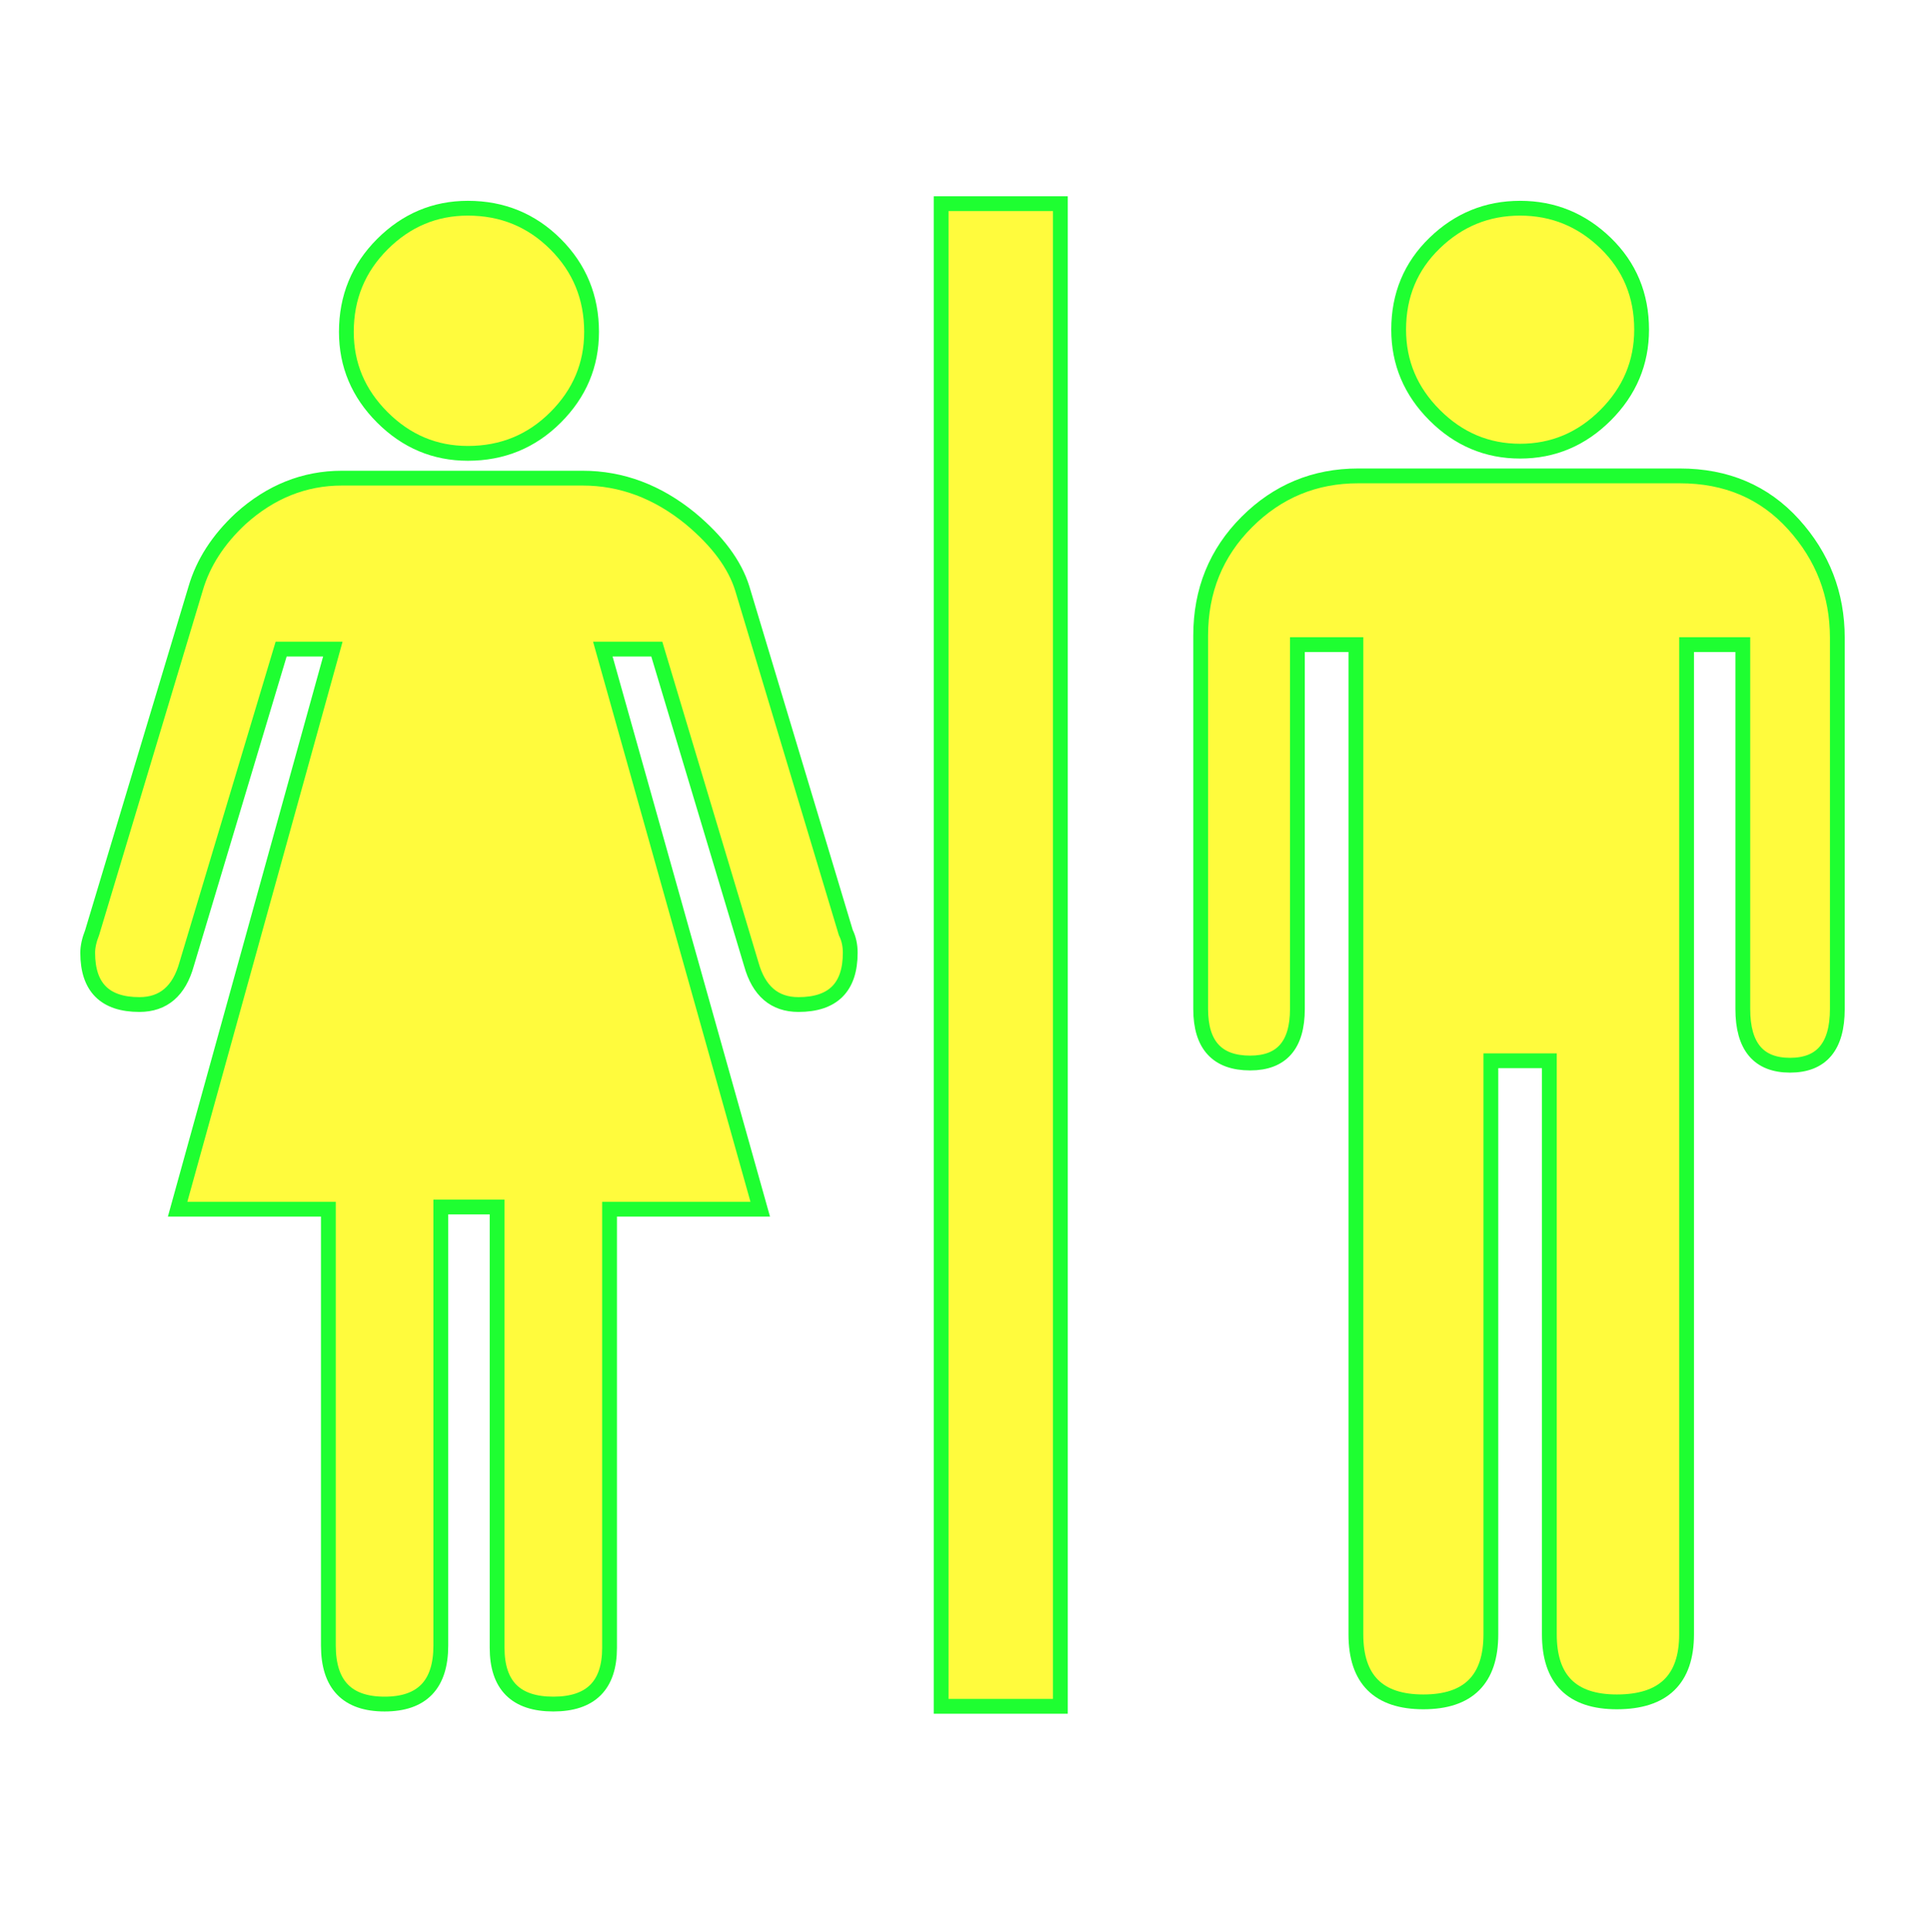
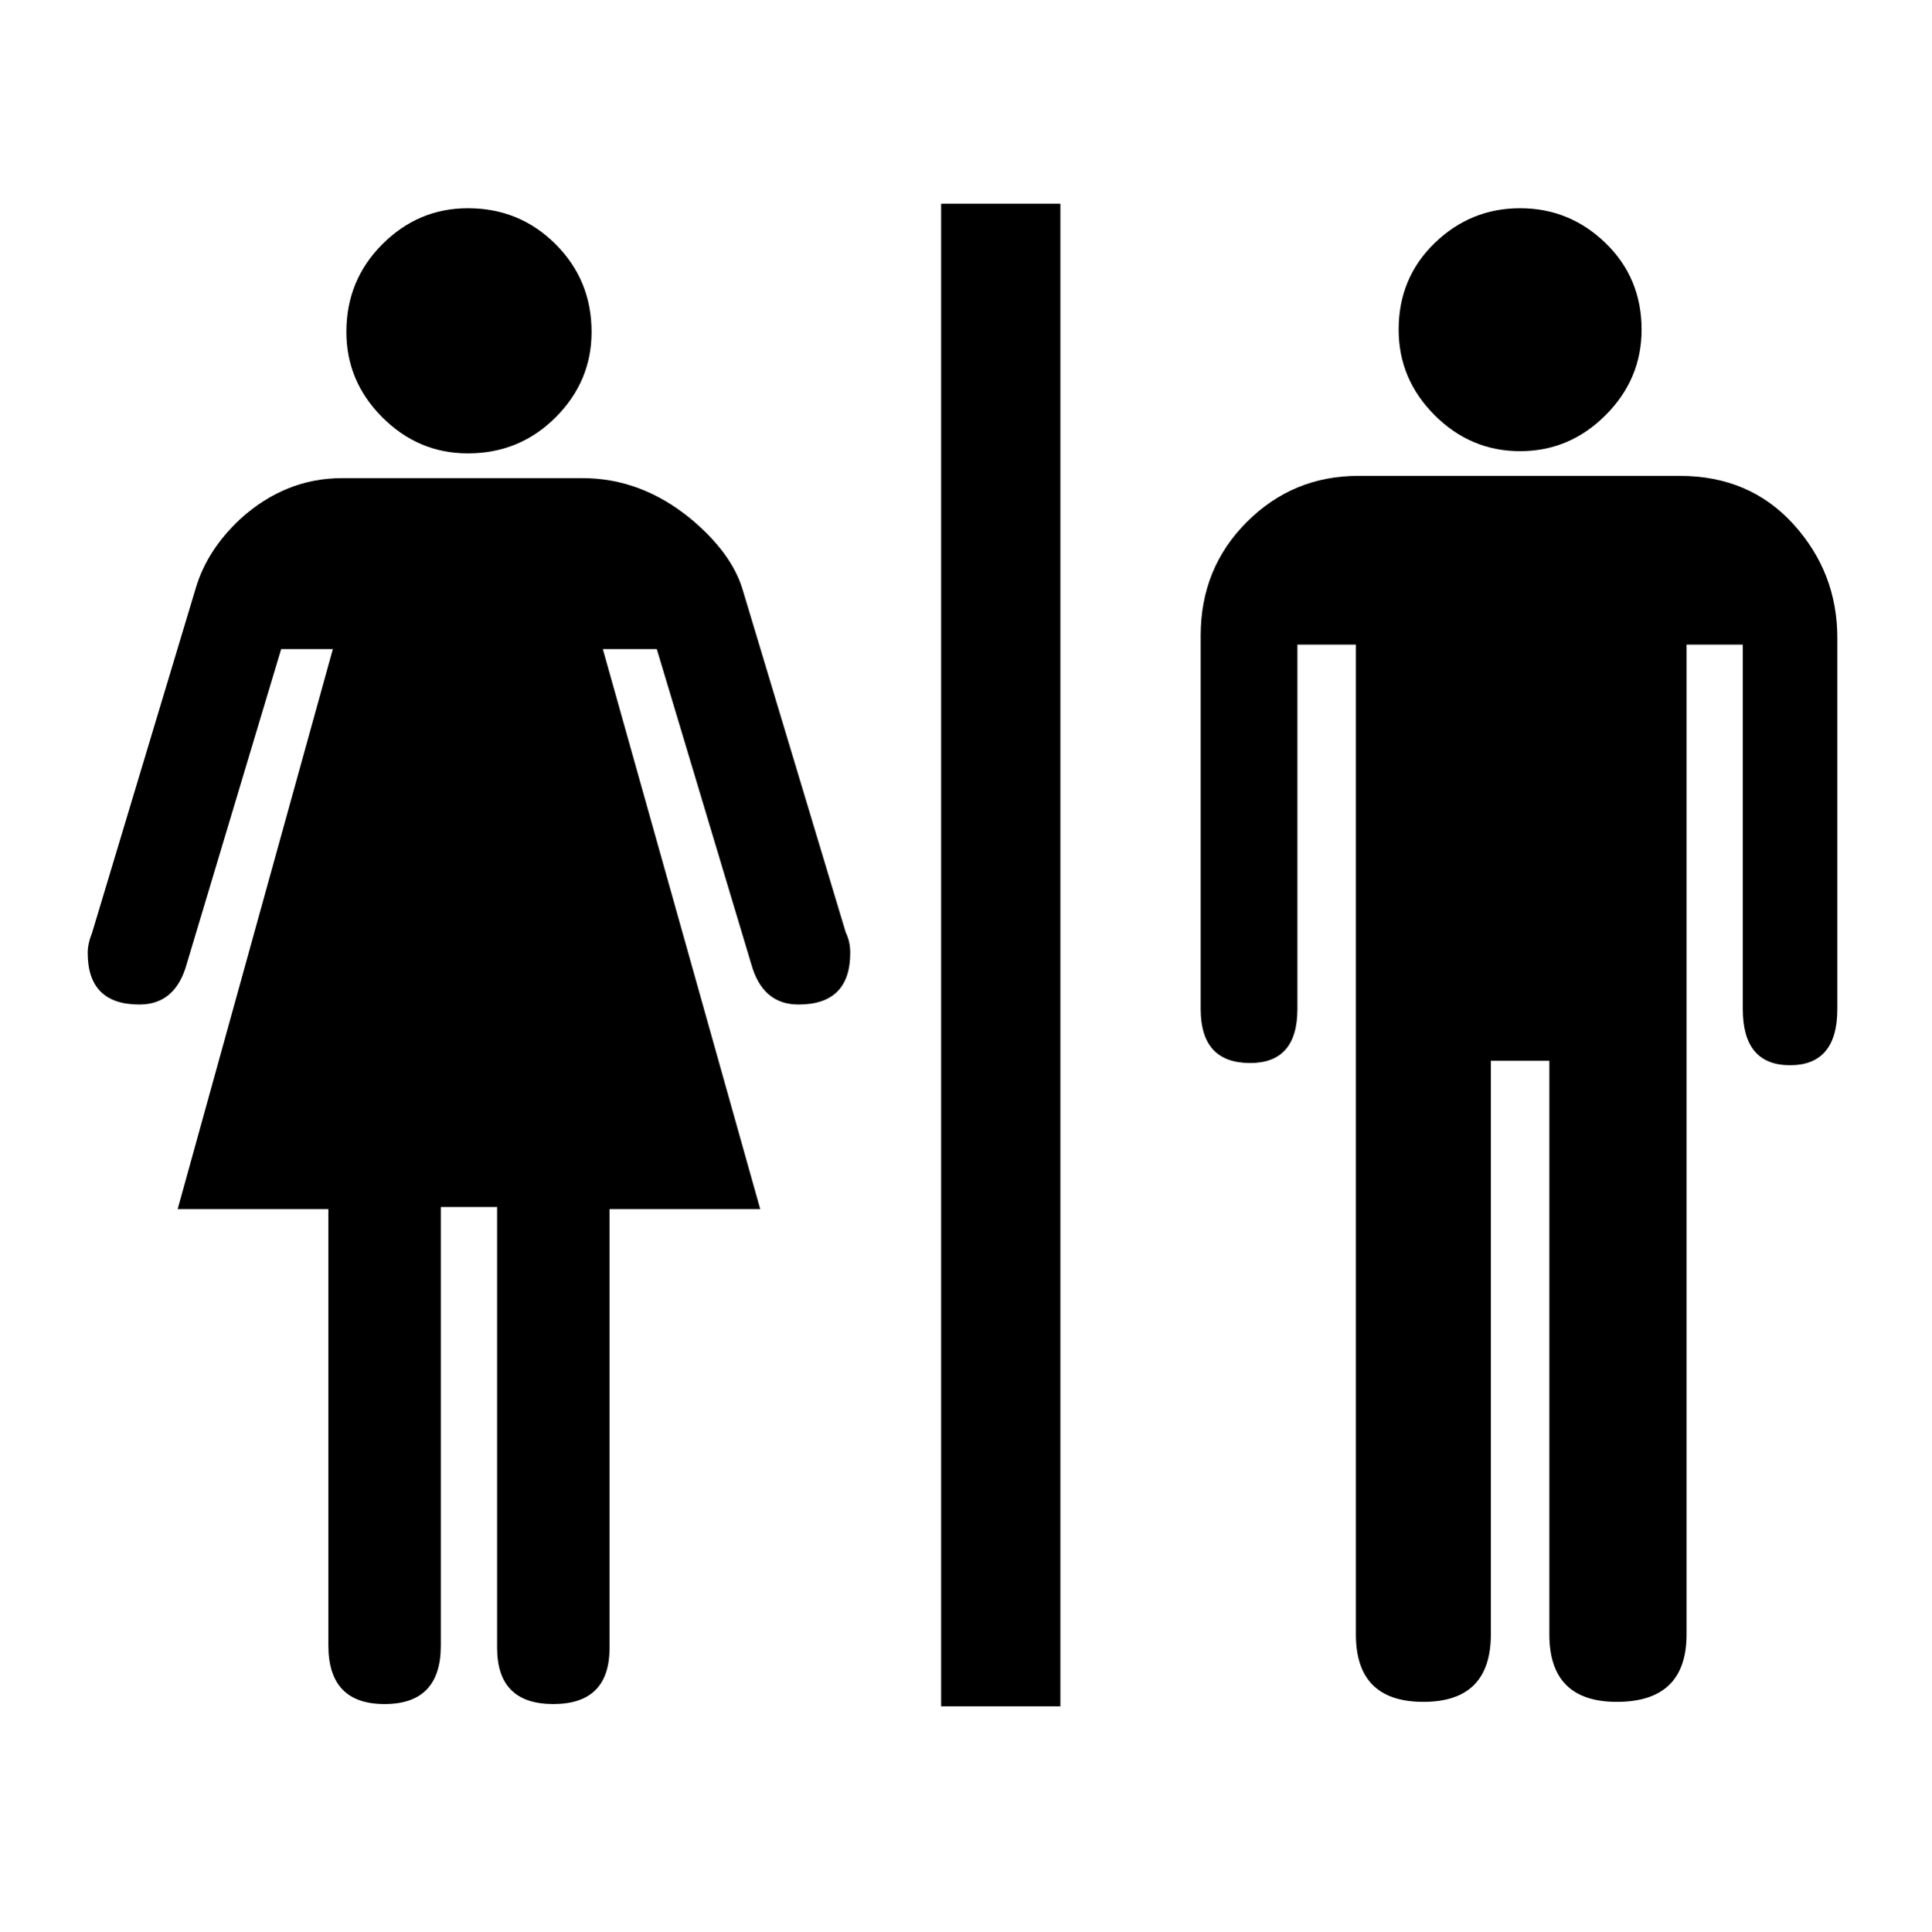
<svg xmlns="http://www.w3.org/2000/svg" version="1.1" id="svg2" x="0px" y="0px" width="580px" height="580px" viewBox="0 0 580 580" enable-background="new 0 0 580 580" xml:space="preserve">
  <defs>
	
	
		</defs>
  <g id="layer3" transform="matrix(48.14969,0,0,48.14969,-536.2733,-33.30675)" display="none">
    <rect id="rect4134" x="1" y="1" display="inline" fill="none" stroke="#757575" stroke-width="0.1" width="10" height="10" />
    <rect id="rect4136" x="2" y="2" display="inline" fill="none" stroke="#757575" stroke-width="0.1" width="8" height="8" />
  </g>
-   <path fill="#FFFB3D" stroke="#1EFF31" stroke-width="4.444" d="M140.513,136.156c10.35,0,19.129-3.601,26.338-10.804  c7.209-7.202,10.813-15.758,10.813-25.668c0-10.363-3.604-19.146-10.813-26.349c-7.209-7.202-15.989-10.803-26.338-10.804  c-9.91,0.001-18.469,3.602-25.678,10.804c-7.209,7.203-10.814,15.985-10.814,26.349c0,9.91,3.604,18.466,10.814,25.668  C122.043,132.555,130.603,136.156,140.513,136.156z" />
-   <path fill="#FFFB3D" stroke="#1EFF31" stroke-width="4.444" d="M456.528,135.496c9.909,0,18.469-3.604,25.678-10.813  c7.209-7.209,10.813-15.768,10.814-25.679c-0.001-10.349-3.605-19.015-10.814-25.998c-7.209-6.982-15.769-10.473-25.678-10.474  c-9.911,0.001-18.467,3.492-25.669,10.474c-7.202,6.983-10.804,15.649-10.803,25.998c-0.001,9.911,3.601,18.47,10.803,25.679  C438.062,131.892,446.617,135.497,456.528,135.496z" />
-   <path fill="#FFFB3D" stroke="#1EFF31" stroke-width="4.444" d="M538.625,157.443c-8.783-9.683-20.157-14.524-34.121-14.524h-96.611  c-13.058,0-24.205,4.619-33.441,13.854c-9.236,9.237-13.854,20.61-13.854,34.121V303.03c0,10.817,4.955,16.226,14.865,16.226  c9.456,0,14.184-5.408,14.185-16.226V193.595h17.565v297.256c0,13.511,6.755,20.267,20.267,20.267  c13.511,0,20.267-6.756,20.267-20.267V318.576h17.565v172.275c0,13.511,6.755,20.267,20.267,20.267  c13.965,0,20.946-6.756,20.947-20.267V193.595h16.886V303.03c-0.001,11.257,4.728,16.886,14.185,16.886  c9.469,0,14.204-5.629,14.205-16.886V191.554C551.799,178.497,547.407,167.127,538.625,157.443z" />
-   <path fill="#FFFB3D" stroke="#1EFF31" stroke-width="4.444" d="M222.919,176.71c-2.254-7.216-7.429-14.198-15.524-20.947  c-9.91-8.109-20.72-12.164-32.431-12.164h-72.283c-11.271,0-21.408,4.055-30.41,12.164c-6.763,6.295-11.264,13.278-13.504,20.947  l-31.09,103.353c-0.894,2.254-1.34,4.282-1.34,6.082c0,10.364,5.175,15.545,15.525,15.545c7.216,0,11.951-4.055,14.205-12.164  l28.369-94.591h15.524L53.344,363.149h45.275v131.063c0,11.711,5.628,17.566,16.885,17.566s16.885-5.855,16.885-17.566V362.49  h16.906v132.402c0,11.257,5.628,16.886,16.885,16.886c11.256,0,16.885-5.629,16.885-16.886V363.149h45.254l-47.275-168.214h16.205  l28.369,94.591c2.254,8.109,6.982,12.164,14.185,12.164c10.363,0,15.545-5.182,15.545-15.545c0-2.254-0.447-4.281-1.34-6.082  L222.919,176.71z" />
-   <rect x="282.646" y="61.172" fill="#FFFB3D" stroke="#1EFF31" stroke-width="4.444" width="35.812" height="451.286" />
+   <path fill="param(fill) #FFF" stroke="param(outline) #000" stroke-width="param(outline-width) 1" d="M140.513,136.156c10.35,0,19.129-3.601,26.338-10.804  c7.209-7.202,10.813-15.758,10.813-25.668c0-10.363-3.604-19.146-10.813-26.349c-7.209-7.202-15.989-10.803-26.338-10.804  c-9.91,0.001-18.469,3.602-25.678,10.804c-7.209,7.203-10.814,15.985-10.814,26.349c0,9.91,3.604,18.466,10.814,25.668  C122.043,132.555,130.603,136.156,140.513,136.156z" />
+   <path fill="param(fill) #FFF" stroke="param(outline) #000" stroke-width="param(outline-width) 1" d="M456.528,135.496c9.909,0,18.469-3.604,25.678-10.813  c7.209-7.209,10.813-15.768,10.814-25.679c-0.001-10.349-3.605-19.015-10.814-25.998c-7.209-6.982-15.769-10.473-25.678-10.474  c-9.911,0.001-18.467,3.492-25.669,10.474c-7.202,6.983-10.804,15.649-10.803,25.998c-0.001,9.911,3.601,18.47,10.803,25.679  C438.062,131.892,446.617,135.497,456.528,135.496z" />
+   <path fill="param(fill) #FFF" stroke="param(outline) #000" stroke-width="param(outline-width) 1" d="M538.625,157.443c-8.783-9.683-20.157-14.524-34.121-14.524h-96.611  c-13.058,0-24.205,4.619-33.441,13.854c-9.236,9.237-13.854,20.61-13.854,34.121V303.03c0,10.817,4.955,16.226,14.865,16.226  c9.456,0,14.184-5.408,14.185-16.226V193.595h17.565v297.256c0,13.511,6.755,20.267,20.267,20.267  c13.511,0,20.267-6.756,20.267-20.267V318.576h17.565v172.275c0,13.511,6.755,20.267,20.267,20.267  c13.965,0,20.946-6.756,20.947-20.267V193.595h16.886V303.03c-0.001,11.257,4.728,16.886,14.185,16.886  c9.469,0,14.204-5.629,14.205-16.886V191.554C551.799,178.497,547.407,167.127,538.625,157.443z" />
+   <path fill="param(fill) #FFF" stroke="param(outline) #000" stroke-width="param(outline-width) 1" d="M222.919,176.71c-2.254-7.216-7.429-14.198-15.524-20.947  c-9.91-8.109-20.72-12.164-32.431-12.164h-72.283c-11.271,0-21.408,4.055-30.41,12.164c-6.763,6.295-11.264,13.278-13.504,20.947  l-31.09,103.353c-0.894,2.254-1.34,4.282-1.34,6.082c0,10.364,5.175,15.545,15.525,15.545c7.216,0,11.951-4.055,14.205-12.164  l28.369-94.591h15.524L53.344,363.149h45.275v131.063c0,11.711,5.628,17.566,16.885,17.566s16.885-5.855,16.885-17.566V362.49  h16.906v132.402c0,11.257,5.628,16.886,16.885,16.886c11.256,0,16.885-5.629,16.885-16.886V363.149h45.254l-47.275-168.214h16.205  l28.369,94.591c2.254,8.109,6.982,12.164,14.185,12.164c10.363,0,15.545-5.182,15.545-15.545c0-2.254-0.447-4.281-1.34-6.082  L222.919,176.71z" />
+   <rect x="282.646" y="61.172" fill="param(fill) #FFF" stroke="param(outline) #000" stroke-width="param(outline-width) 1" width="35.812" height="451.286" />
</svg>
